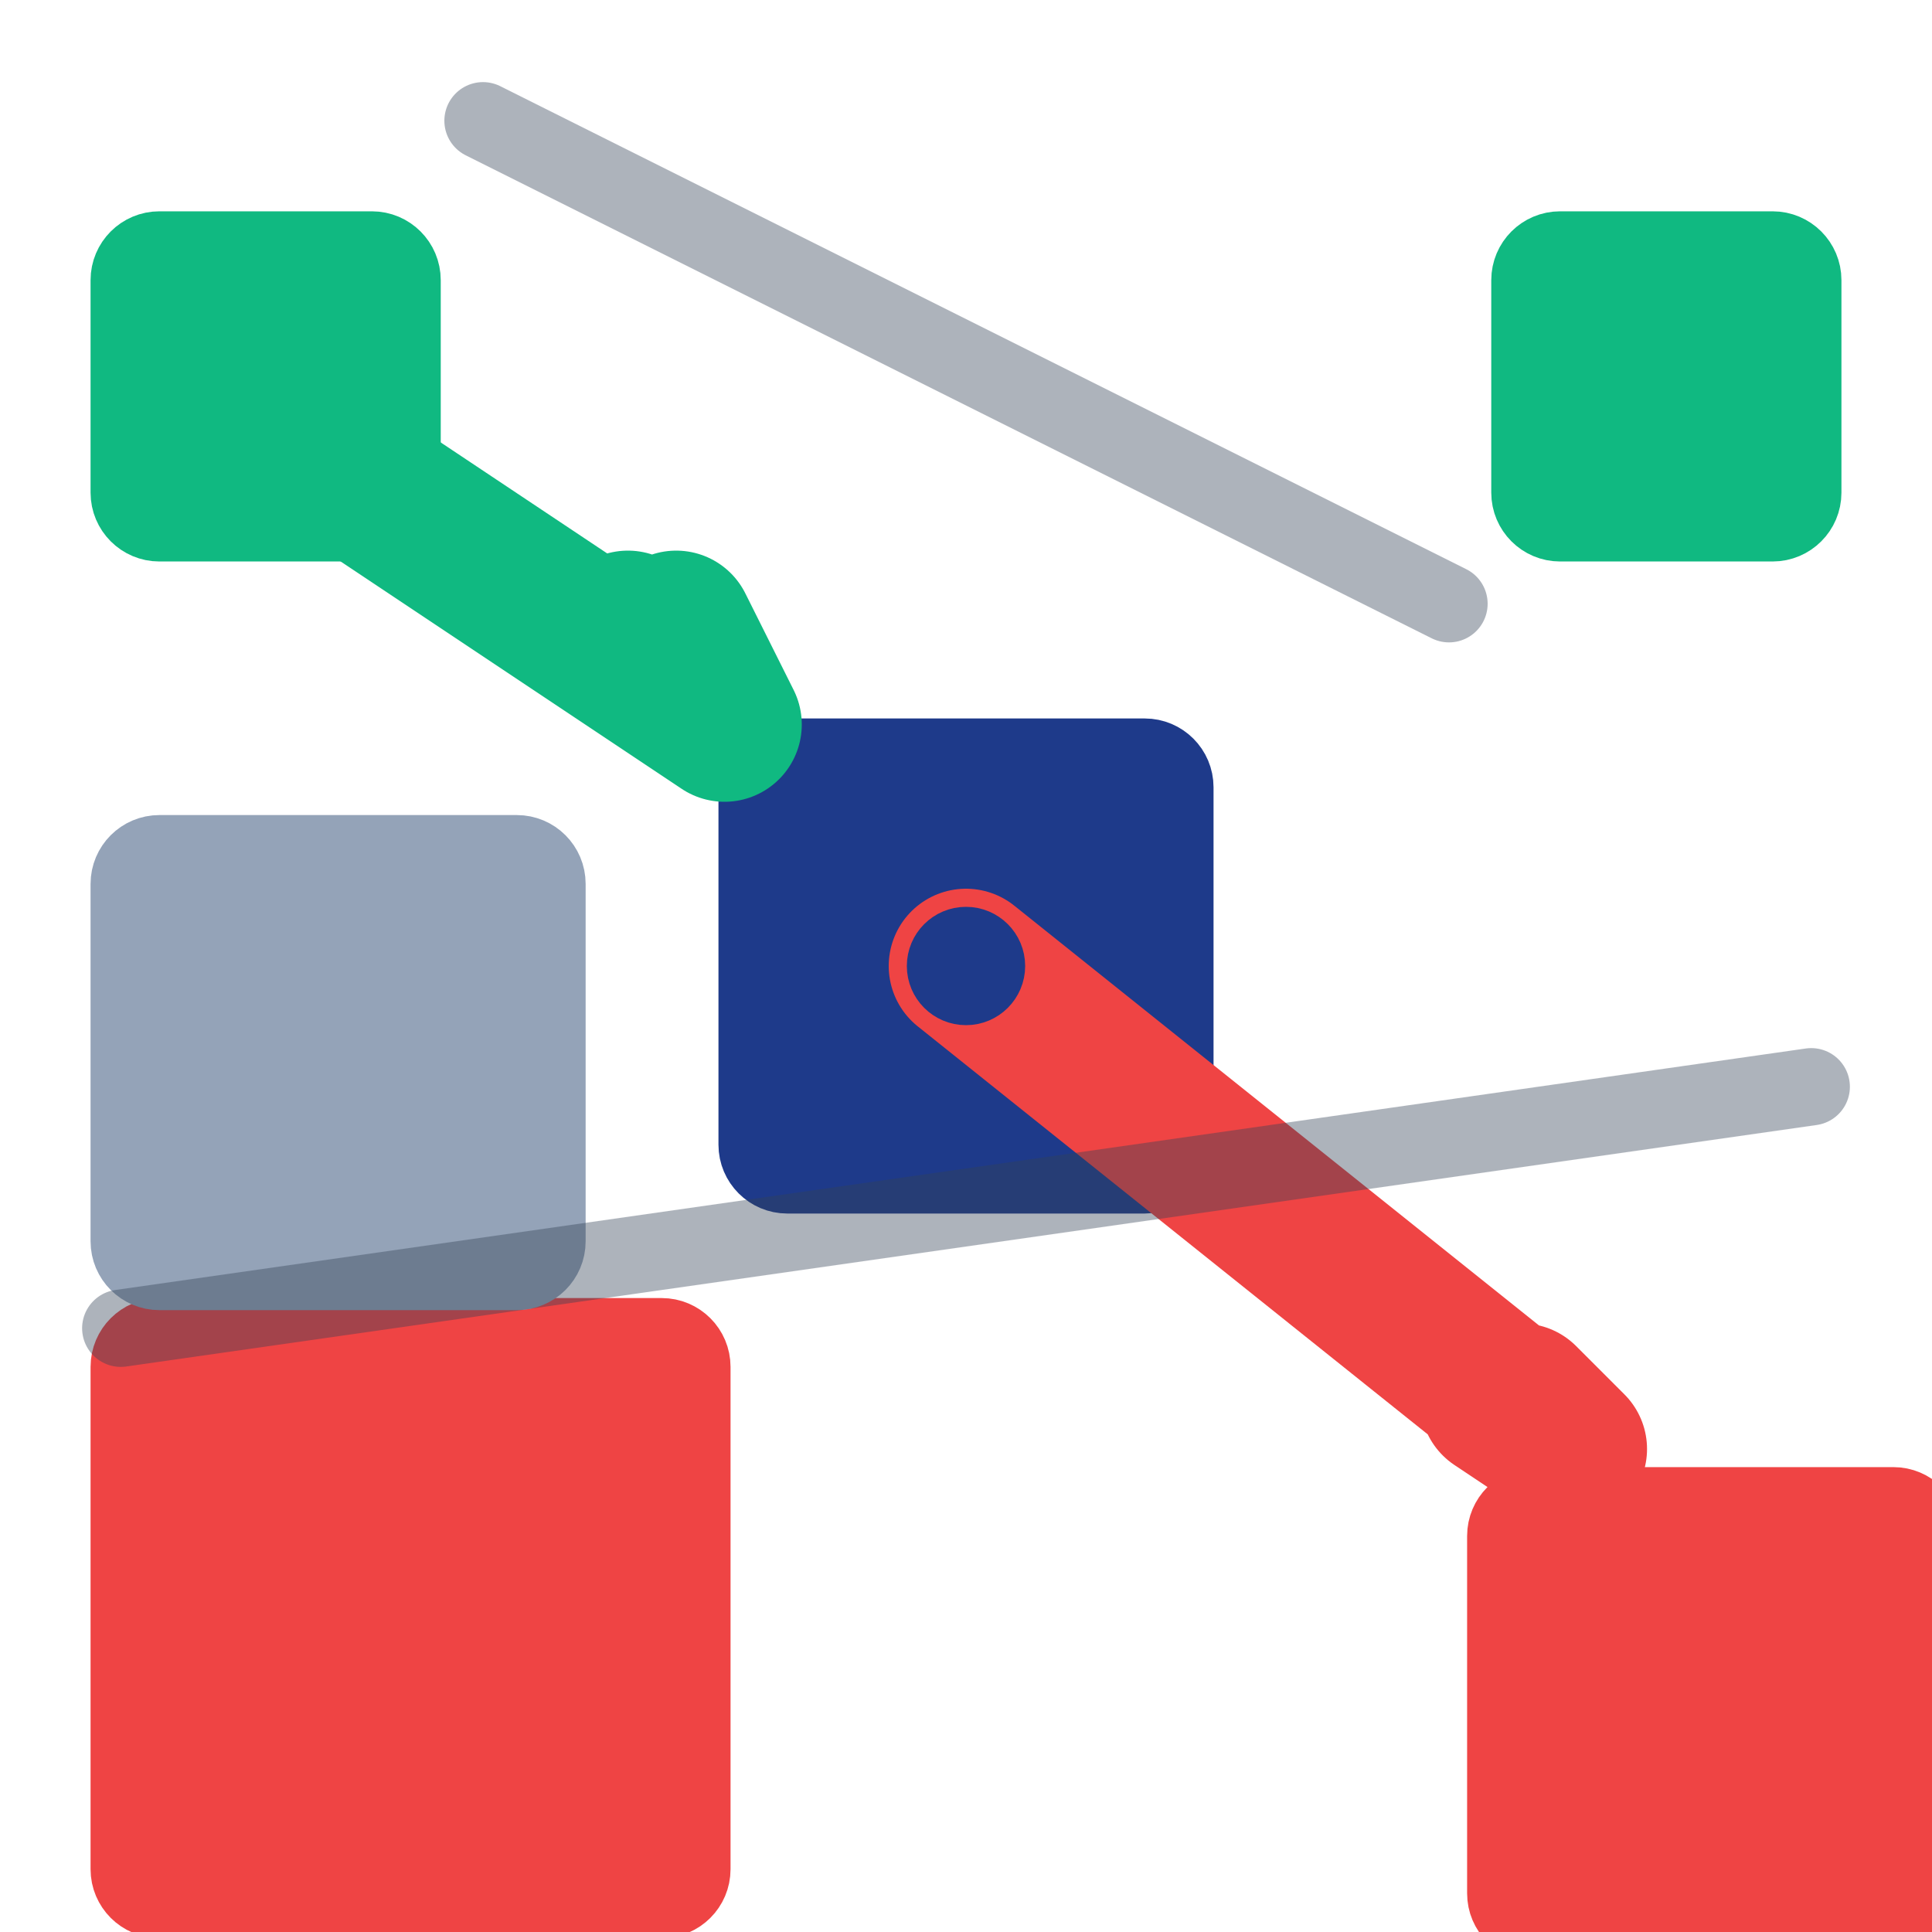
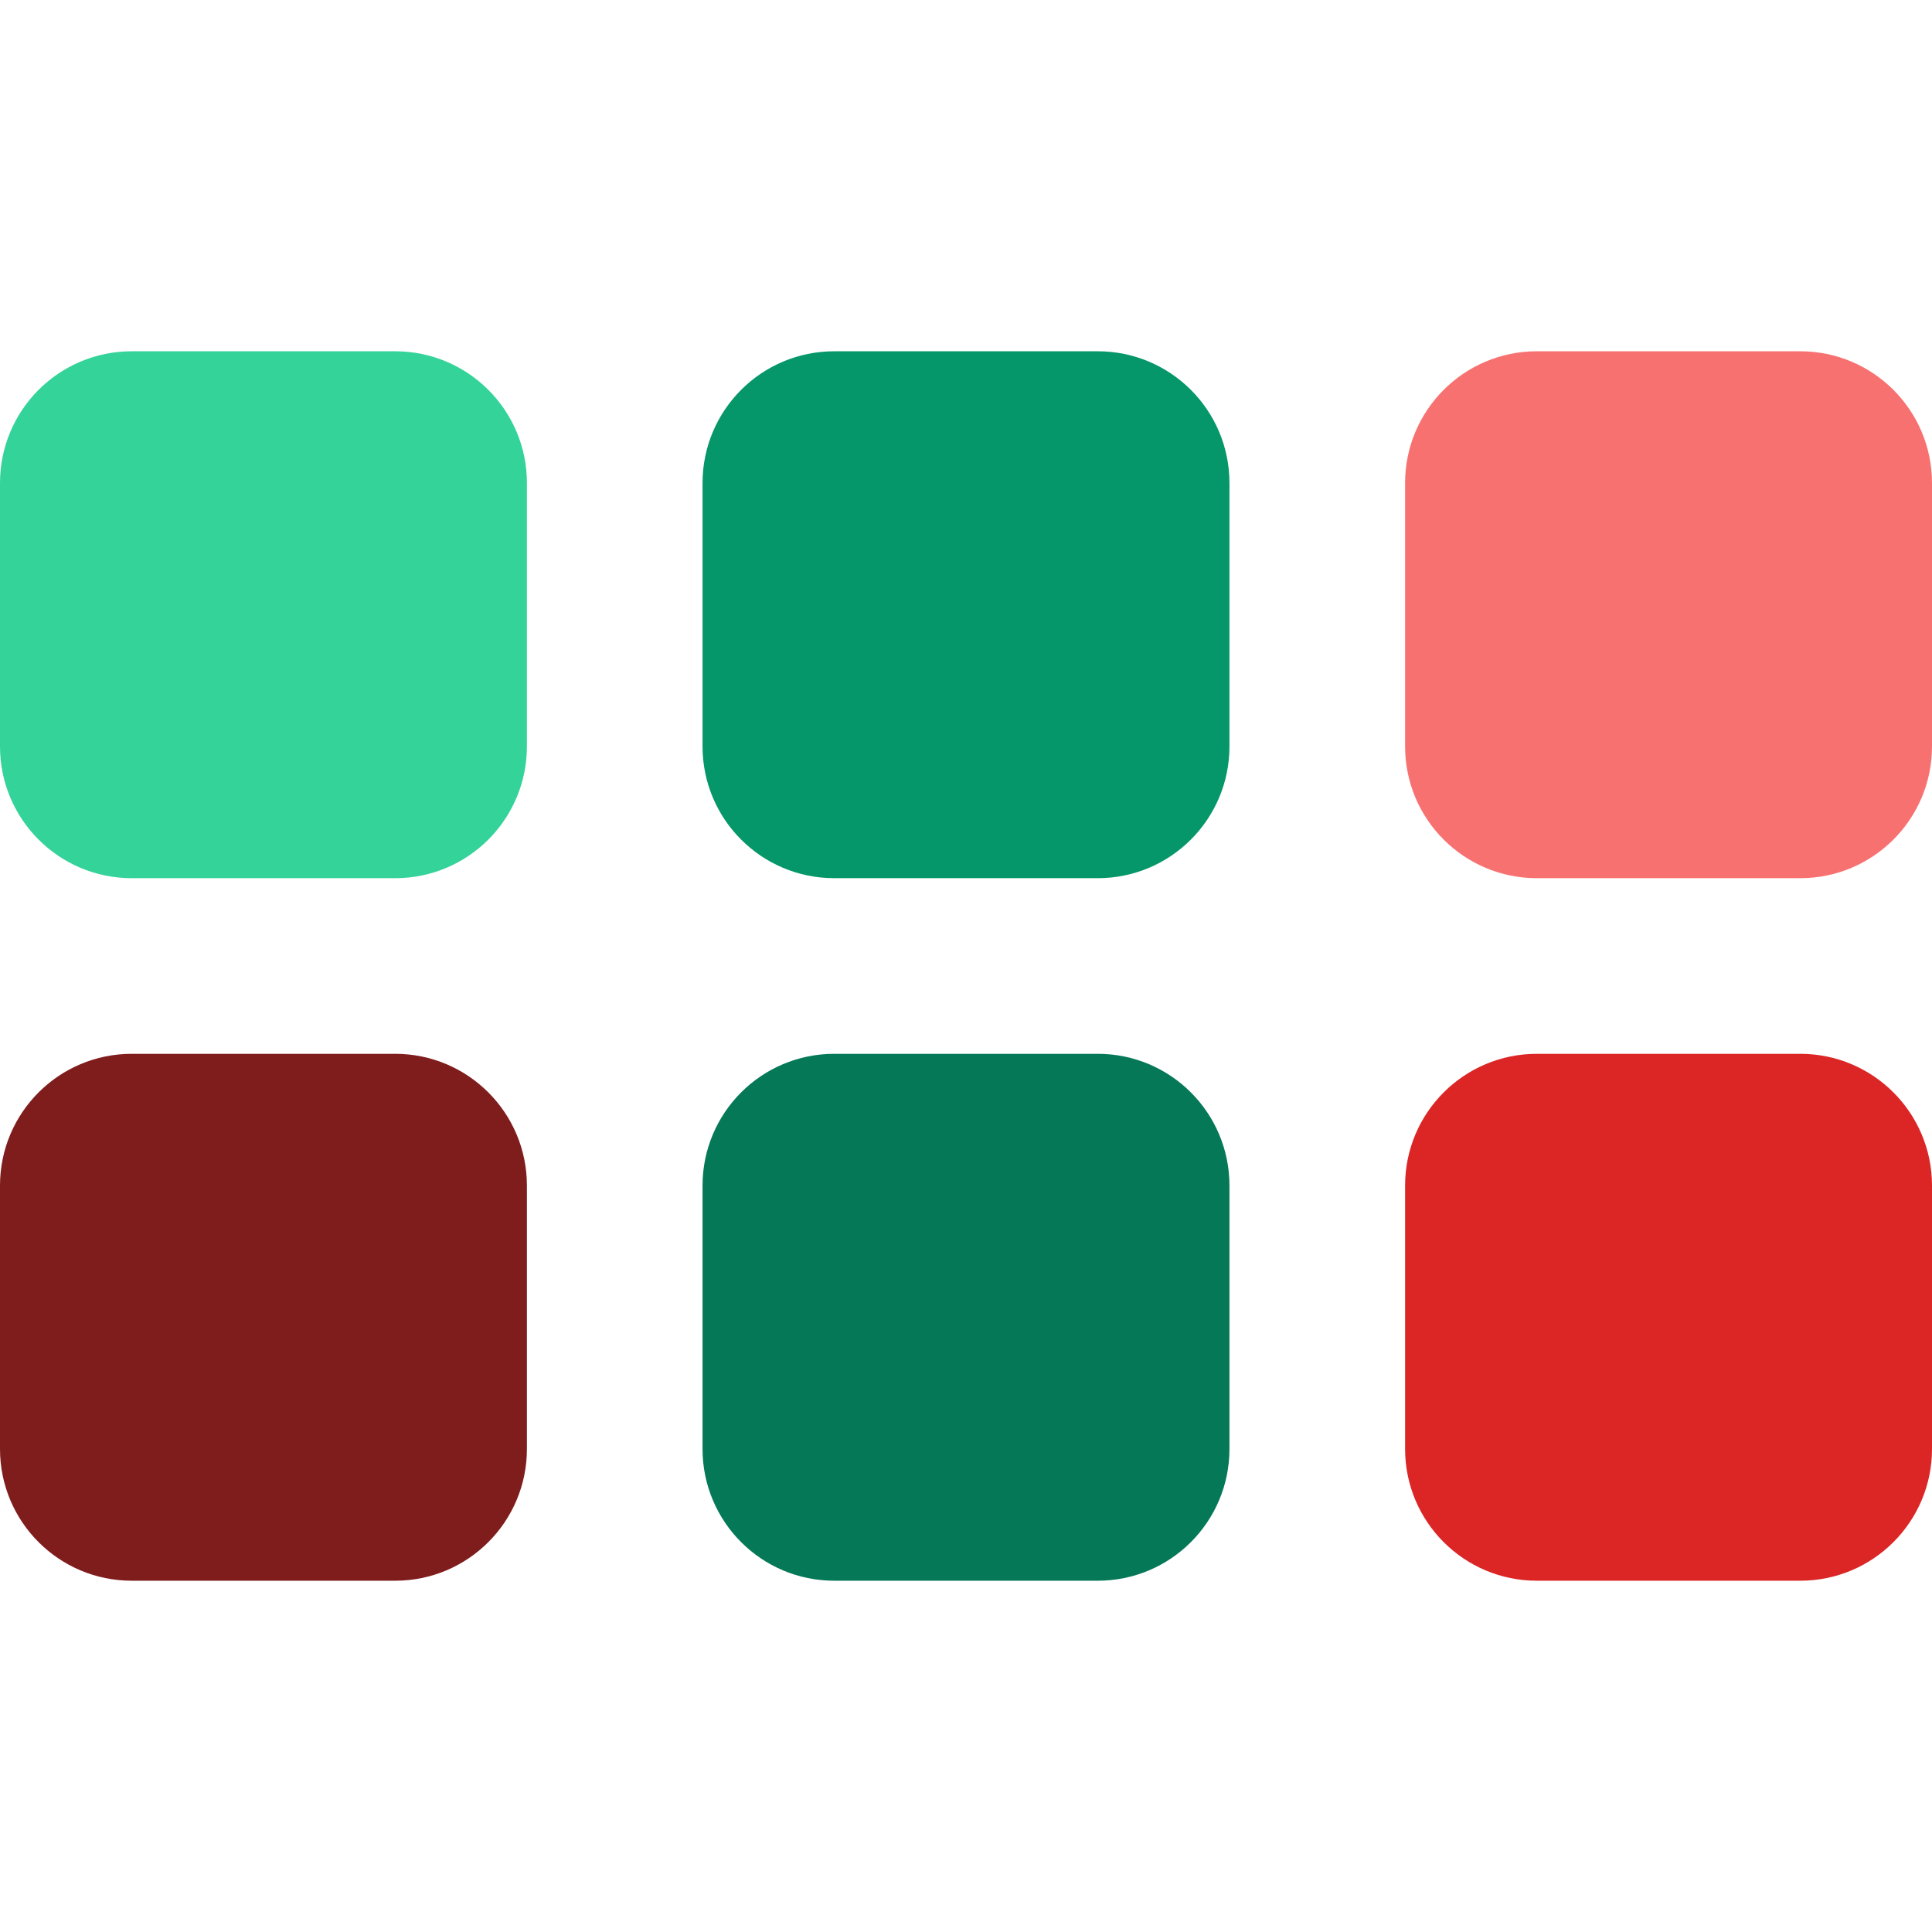
- <svg xmlns="http://www.w3.org/2000/svg" width="32" height="32" viewBox="0 0 32 32" fill="none">
-   <defs>
-     <style>
-       .logo-primary { fill: rgb(30, 58, 138); stroke: rgb(30, 58, 138); }
-       .logo-secondary { fill: rgb(51, 65, 85); stroke: rgb(51, 65, 85); }
-       .logo-accent-up { fill: rgb(16, 185, 129); stroke: rgb(16, 185, 129); }
-       .logo-accent-down { fill: rgb(239, 68, 68); stroke: rgb(239, 68, 68); }
-       .logo-neutral { fill: rgb(148, 163, 184); stroke: rgb(148, 163, 184); }
-     </style>
-   </defs>
-   <rect x="2" y="22" width="9.6" height="9.6" class="logo-accent-down" rx="0.64" />
-   <rect x="2" y="14" width="7.2" height="7.2" class="logo-neutral" rx="0.64" />
-   <rect x="2" y="4" width="4.8" height="4.8" class="logo-accent-up" rx="0.64" />
-   <rect x="12.4" y="12.4" width="7.2" height="7.2" class="logo-primary" rx="0.64" />
-   <rect x="25.2" y="4" width="4.8" height="4.8" class="logo-accent-up" rx="0.64" />
-   <rect x="24.8" y="24.8" width="7.2" height="7.2" class="logo-accent-down" rx="0.64" />
-   <path d="M 6 8 L 12 12 M 10.4 10.4 L 12 12 M 11.2 10.4 L 12 12" class="logo-accent-up" stroke-width="2.56" stroke-linecap="round" stroke-linejoin="round" fill="none" />
-   <path d="M 16 16 L 26 24 M 24.8 23.2 L 26 24 M 25.2 23.2 L 26 24" class="logo-accent-down" stroke-width="2.56" stroke-linecap="round" stroke-linejoin="round" fill="none" />
-   <line x1="8" y1="2" x2="24" y2="10" class="logo-secondary" stroke-width="1.28" stroke-linecap="round" opacity="0.4" />
-   <line x1="2" y1="22" x2="30" y2="18" class="logo-secondary" stroke-width="1.28" stroke-linecap="round" opacity="0.4" />
-   <circle cx="16" cy="16" r="0.48" class="logo-primary" />
-   <circle cx="6" cy="8" r="0.32" class="logo-accent-up" />
-   <circle cx="26" cy="24" r="0.32" class="logo-accent-down" />
+ <svg xmlns="http://www.w3.org/2000/svg" width="64" height="64" viewBox="0 0 22 14" fill="none">
+   <rect x="0" y="0" width="6" height="6" rx="1.5" fill="#34d399" />
+   <rect x="8" y="0" width="6" height="6" rx="1.5" fill="#059669" />
+   <rect x="16" y="0" width="6" height="6" rx="1.5" fill="#f87171" />
+   <rect x="0" y="8" width="6" height="6" rx="1.5" fill="#7f1d1d" />
+   <rect x="8" y="8" width="6" height="6" rx="1.5" fill="#047857" />
+   <rect x="16" y="8" width="6" height="6" rx="1.5" fill="#dc2626" />
</svg>
